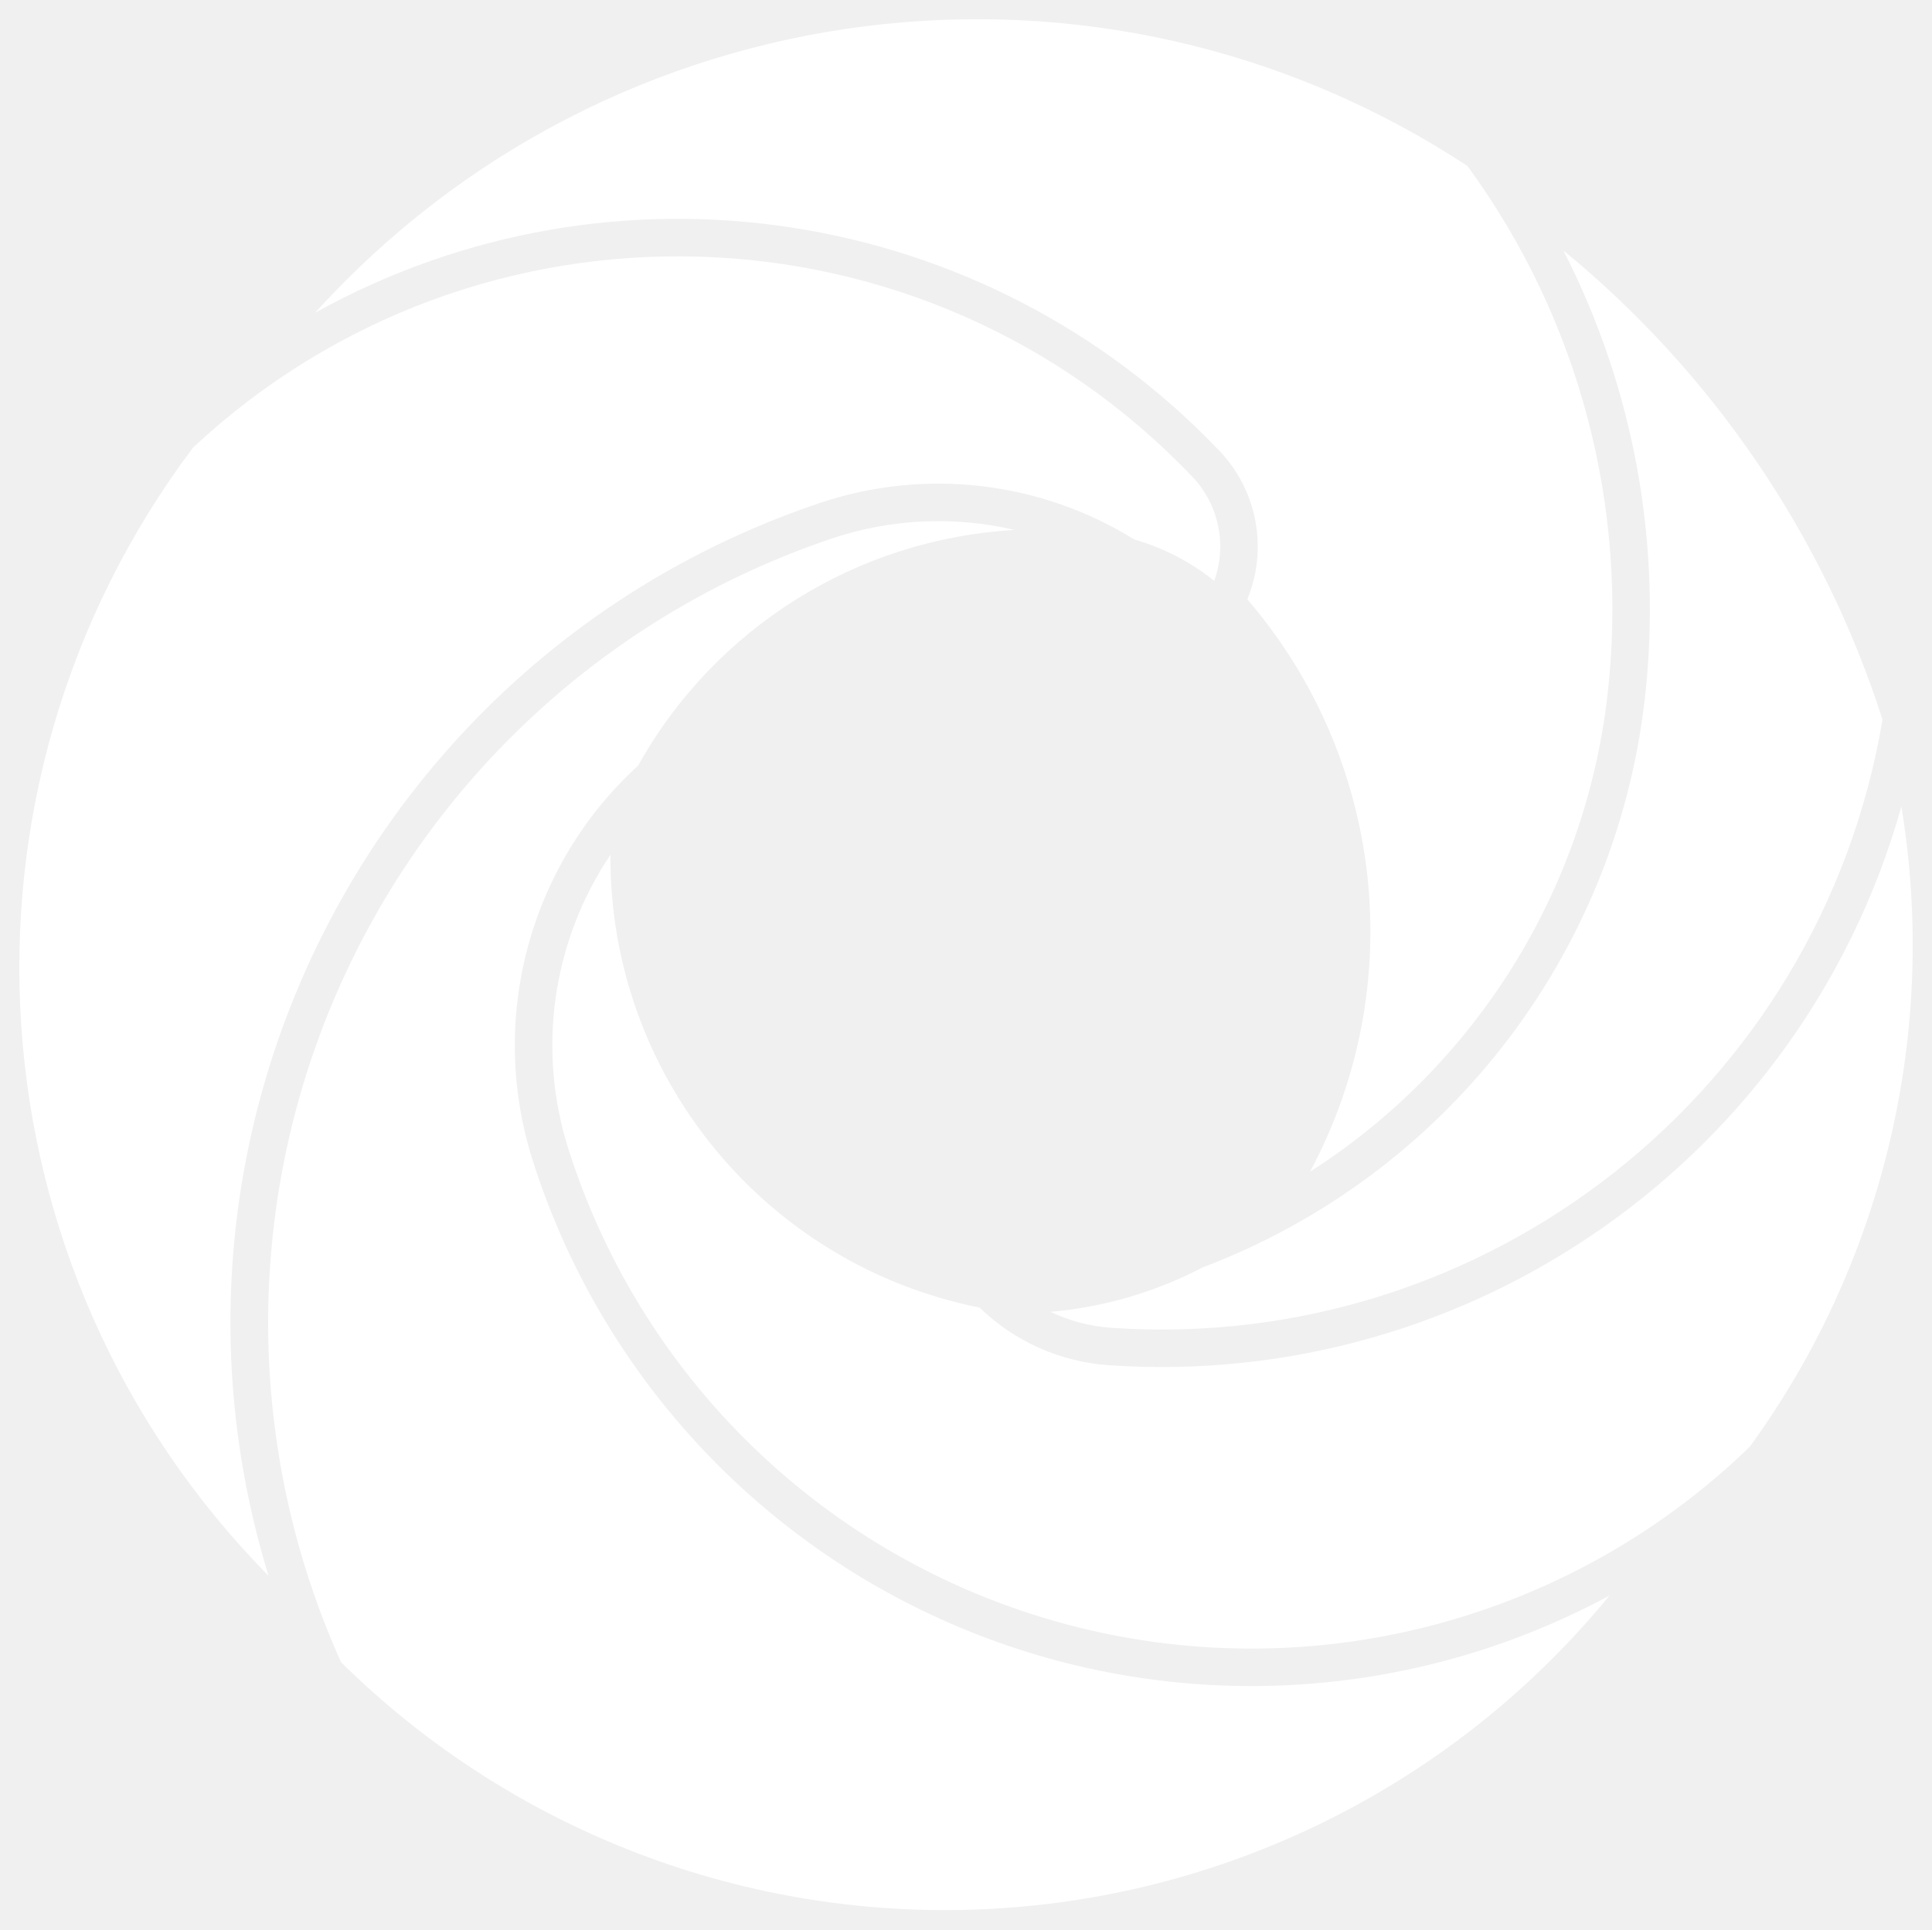
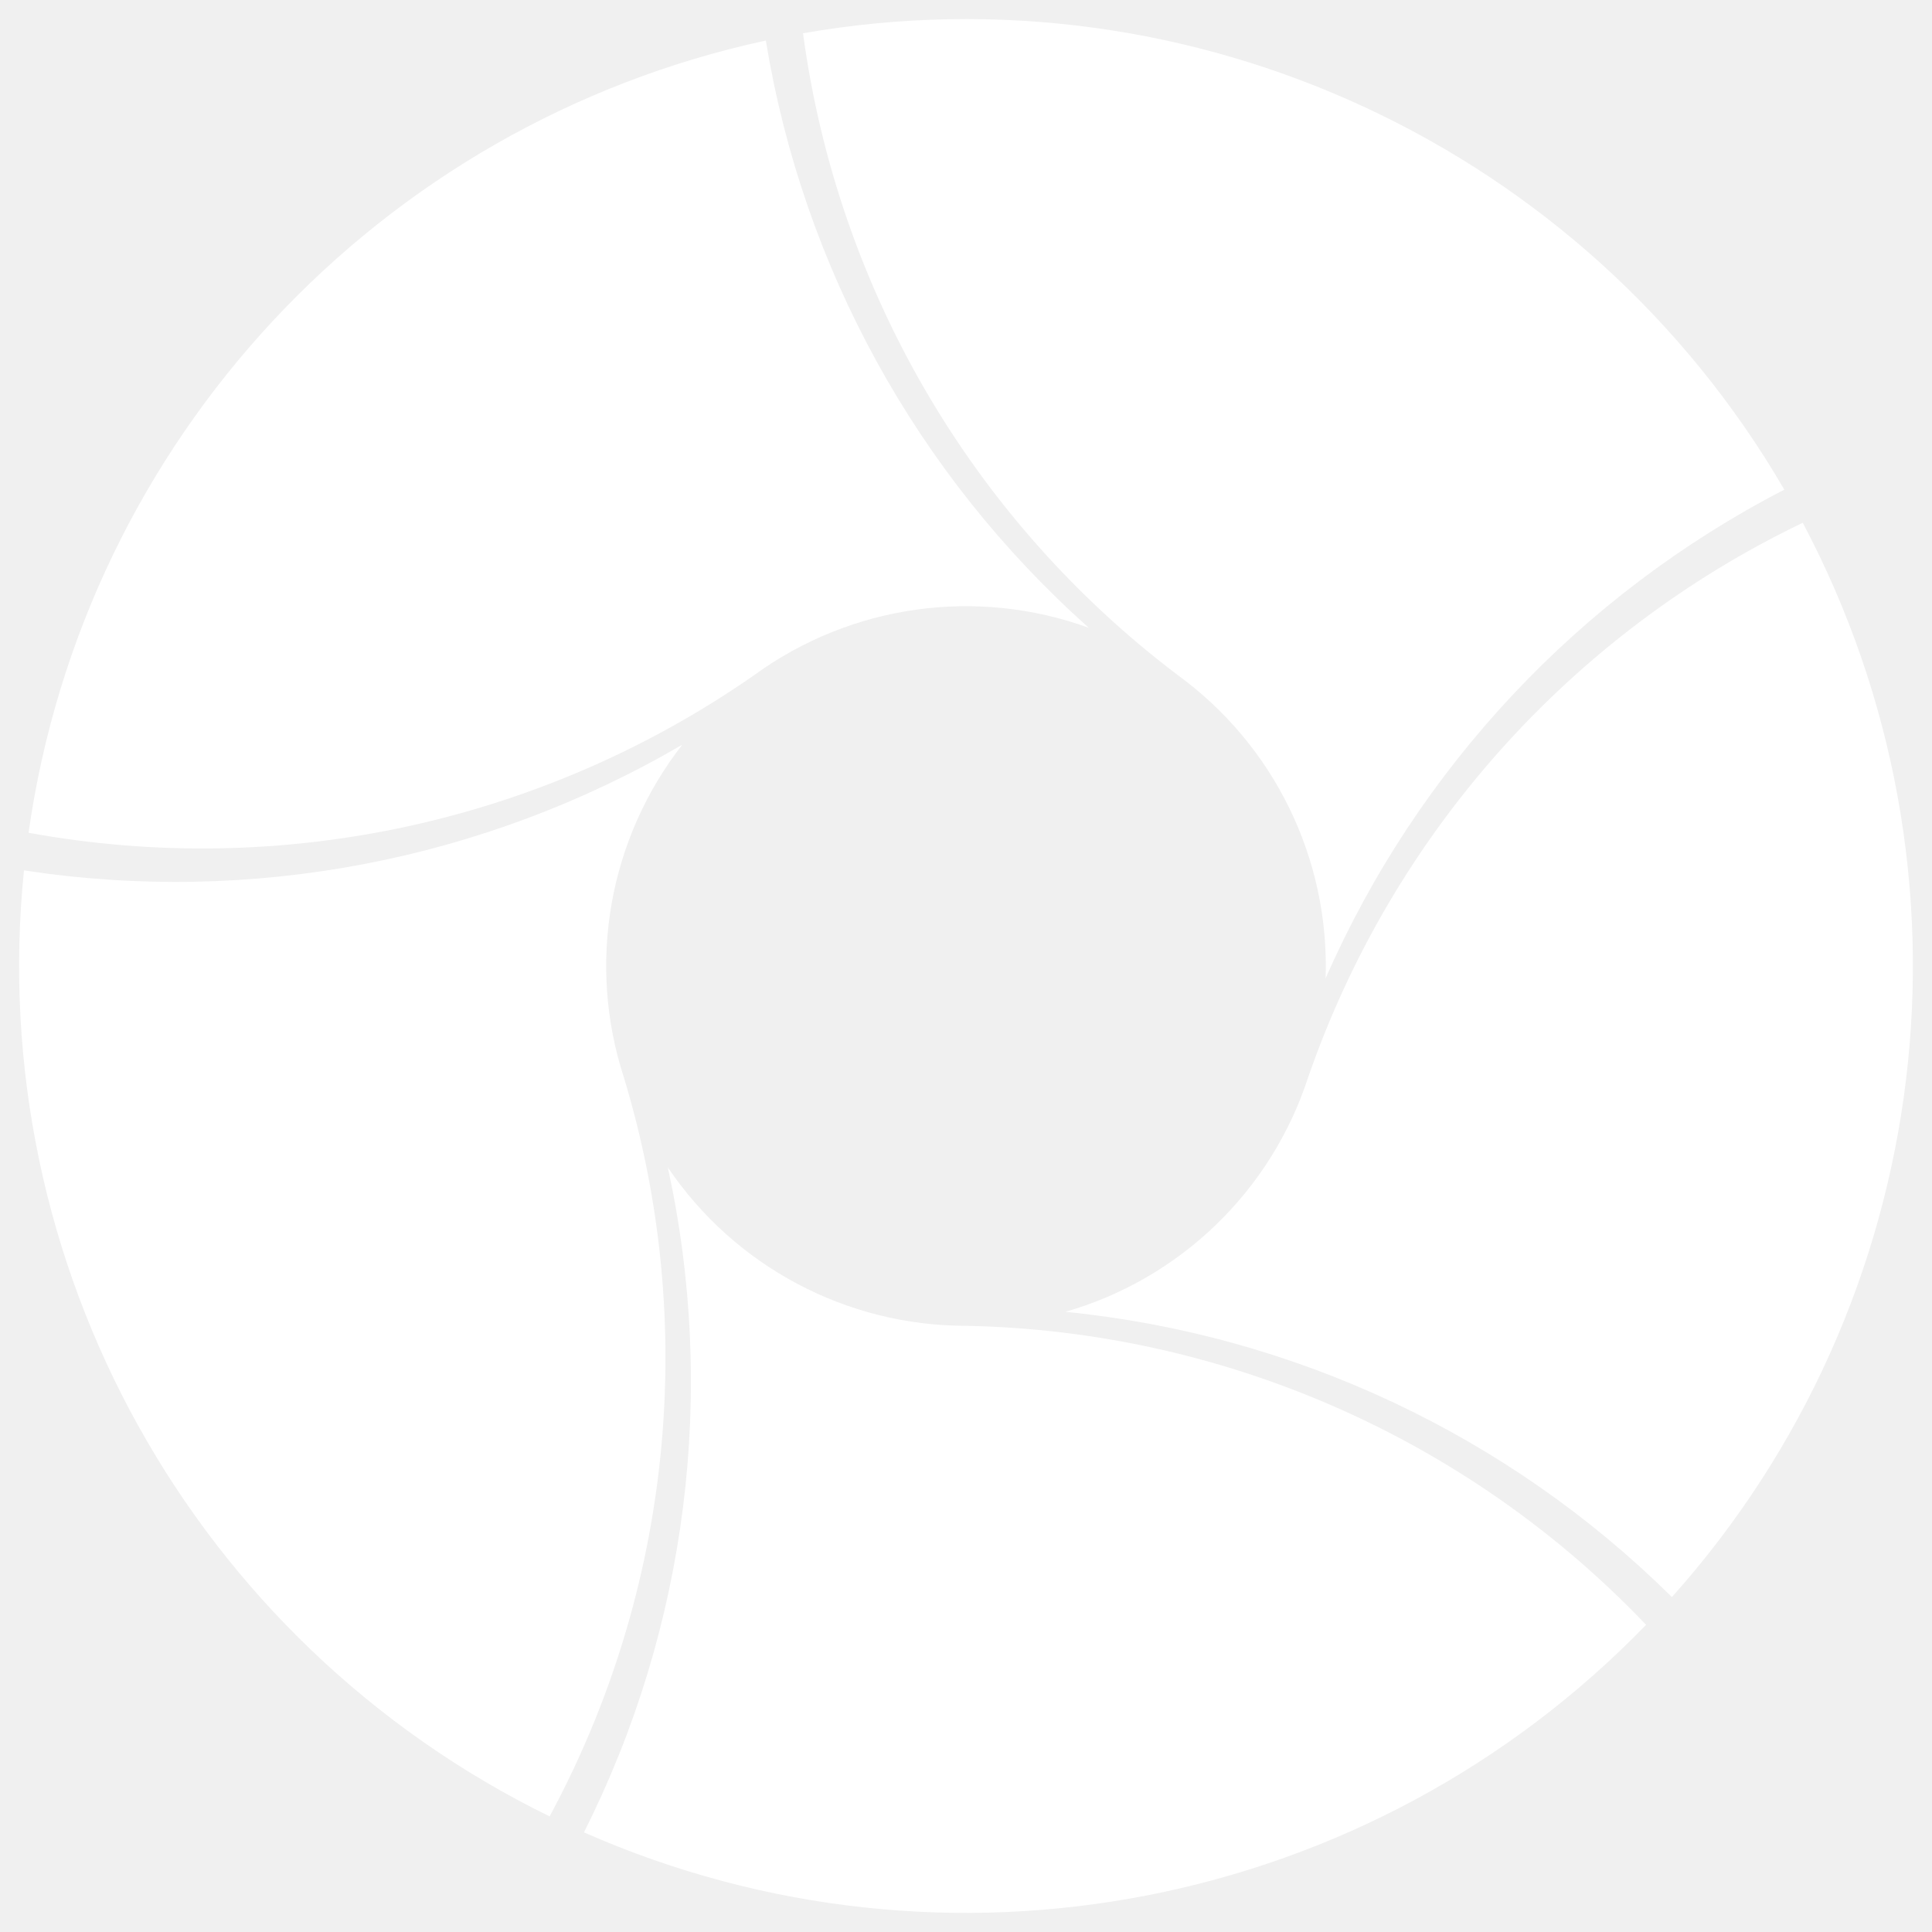
- <svg xmlns="http://www.w3.org/2000/svg" viewBox="-514.1 -513.5 1030.61 1029.41" width="1030.61" height="1029.41">
+ <svg xmlns="http://www.w3.org/2000/svg" viewBox="-510.1 -510.1 1020.2 1020.2" width="1020.2" height="1020.2">
  <g fill="#FFFFFF">
-     <path d="M -411.11 -274.7 A 462.17 462.17 0 0 0 -370.86 327.28 A 461.45 461.45 0 0 1 -76.92 -245.07 A 198.4 198.4 0 0 1 90.95 -225.67 A 121.68 121.68 0 0 1 133.62 -203.56 A 53.93 53.93 0 0 0 121.96 -259.1 A 378.91 378.91 0 0 0 -411.11 -274.7 Z" />
-     <path d="M -345.98 -346.64 A 398.91 398.91 0 0 1 136.45 -272.89 A 73.93 73.93 0 0 1 151.26 -193.75 A 271.8 271.8 0 0 1 184.75 111.67 A 349.11 349.11 0 0 0 343.39 -142.49 A 400.67 400.67 0 0 0 268.68 -424.94 A 476.24 476.24 0 0 0 -345.98 -346.64 Z" />
-     <path d="M 46.27 186.45 A 89.9 89.9 0 0 0 78.81 194.98 A 390.06 390.06 0 0 0 490.11 -129.58 A 534.99 534.99 0 0 0 319.89 -379.85 A 420.67 420.67 0 0 1 363.22 -139.86 A 369.11 369.11 0 0 1 127.37 162.78 A 215.38 215.38 0 0 1 46.27 186.45 Z" />
-     <path d="M -188.46 -57.43 A 182.36 182.36 0 0 0 -210.68 100.21 A 382.18 382.18 0 0 0 419.32 258.43 A 455.65 455.65 0 0 0 500.18 -83.16 A 410.06 410.06 0 0 1 77.45 214.94 A 109.9 109.9 0 0 1 8.43 184.18 A 244.9 244.9 0 0 1 -188.46 -57.43 Z" />
-     <path d="M 344.48 337.83 A 402.18 402.18 0 0 1 -230.01 105.42 A 202.36 202.36 0 0 1 -173.67 -105.04 A 245.79 245.79 0 0 1 27.18 -230.73 A 178.4 178.4 0 0 0 -70.54 -226.11 A 441.45 441.45 0 0 0 -332.18 373.39 A 458.37 458.37 0 0 0 344.48 337.83 Z" />
+     <path d="M -86.06 -492.54 A 510 510 0 0 0 111.68 -153.71 A 190 190 0 0 1 189.89 6.51 A 530 530 0 0 1 432.12 -251.54 A 500 500 0 0 0 -86.06 -492.54 Z" />
+     <path d="M 52.49 182.61 A 530 530 0 0 1 372.76 333.24 A 500 500 0 0 0 441.84 -234.05 A 510 510 0 0 0 180.7 58.71 A 190 190 0 0 1 52.49 182.61 Z" />
+     <path d="M -201.74 457.49 A 500 500 0 0 0 359.13 347.89 A 510 510 0 0 0 0 190 A 190 190 0 0 1 -157.45 106.35 A 530 530 0 0 1 -201.74 457.49 Z" />
+     <path d="M -497.44 -50.49 A 500 500 0 0 0 -219.88 449.06 A 510 510 0 0 0 -180.7 58.71 A 190 190 0 0 1 -149.8 -116.88 A 530 530 0 0 1 -497.44 -50.49 Z" />
+     <path d="M -495.03 -70.36 A 510 510 0 0 0 -111.68 -153.71 A 190 190 0 0 1 64.87 -178.58 A 530 530 0 0 1 -105.7 -488.7 A 500 500 0 0 0 -495.03 -70.36 Z" />
  </g>
</svg>
